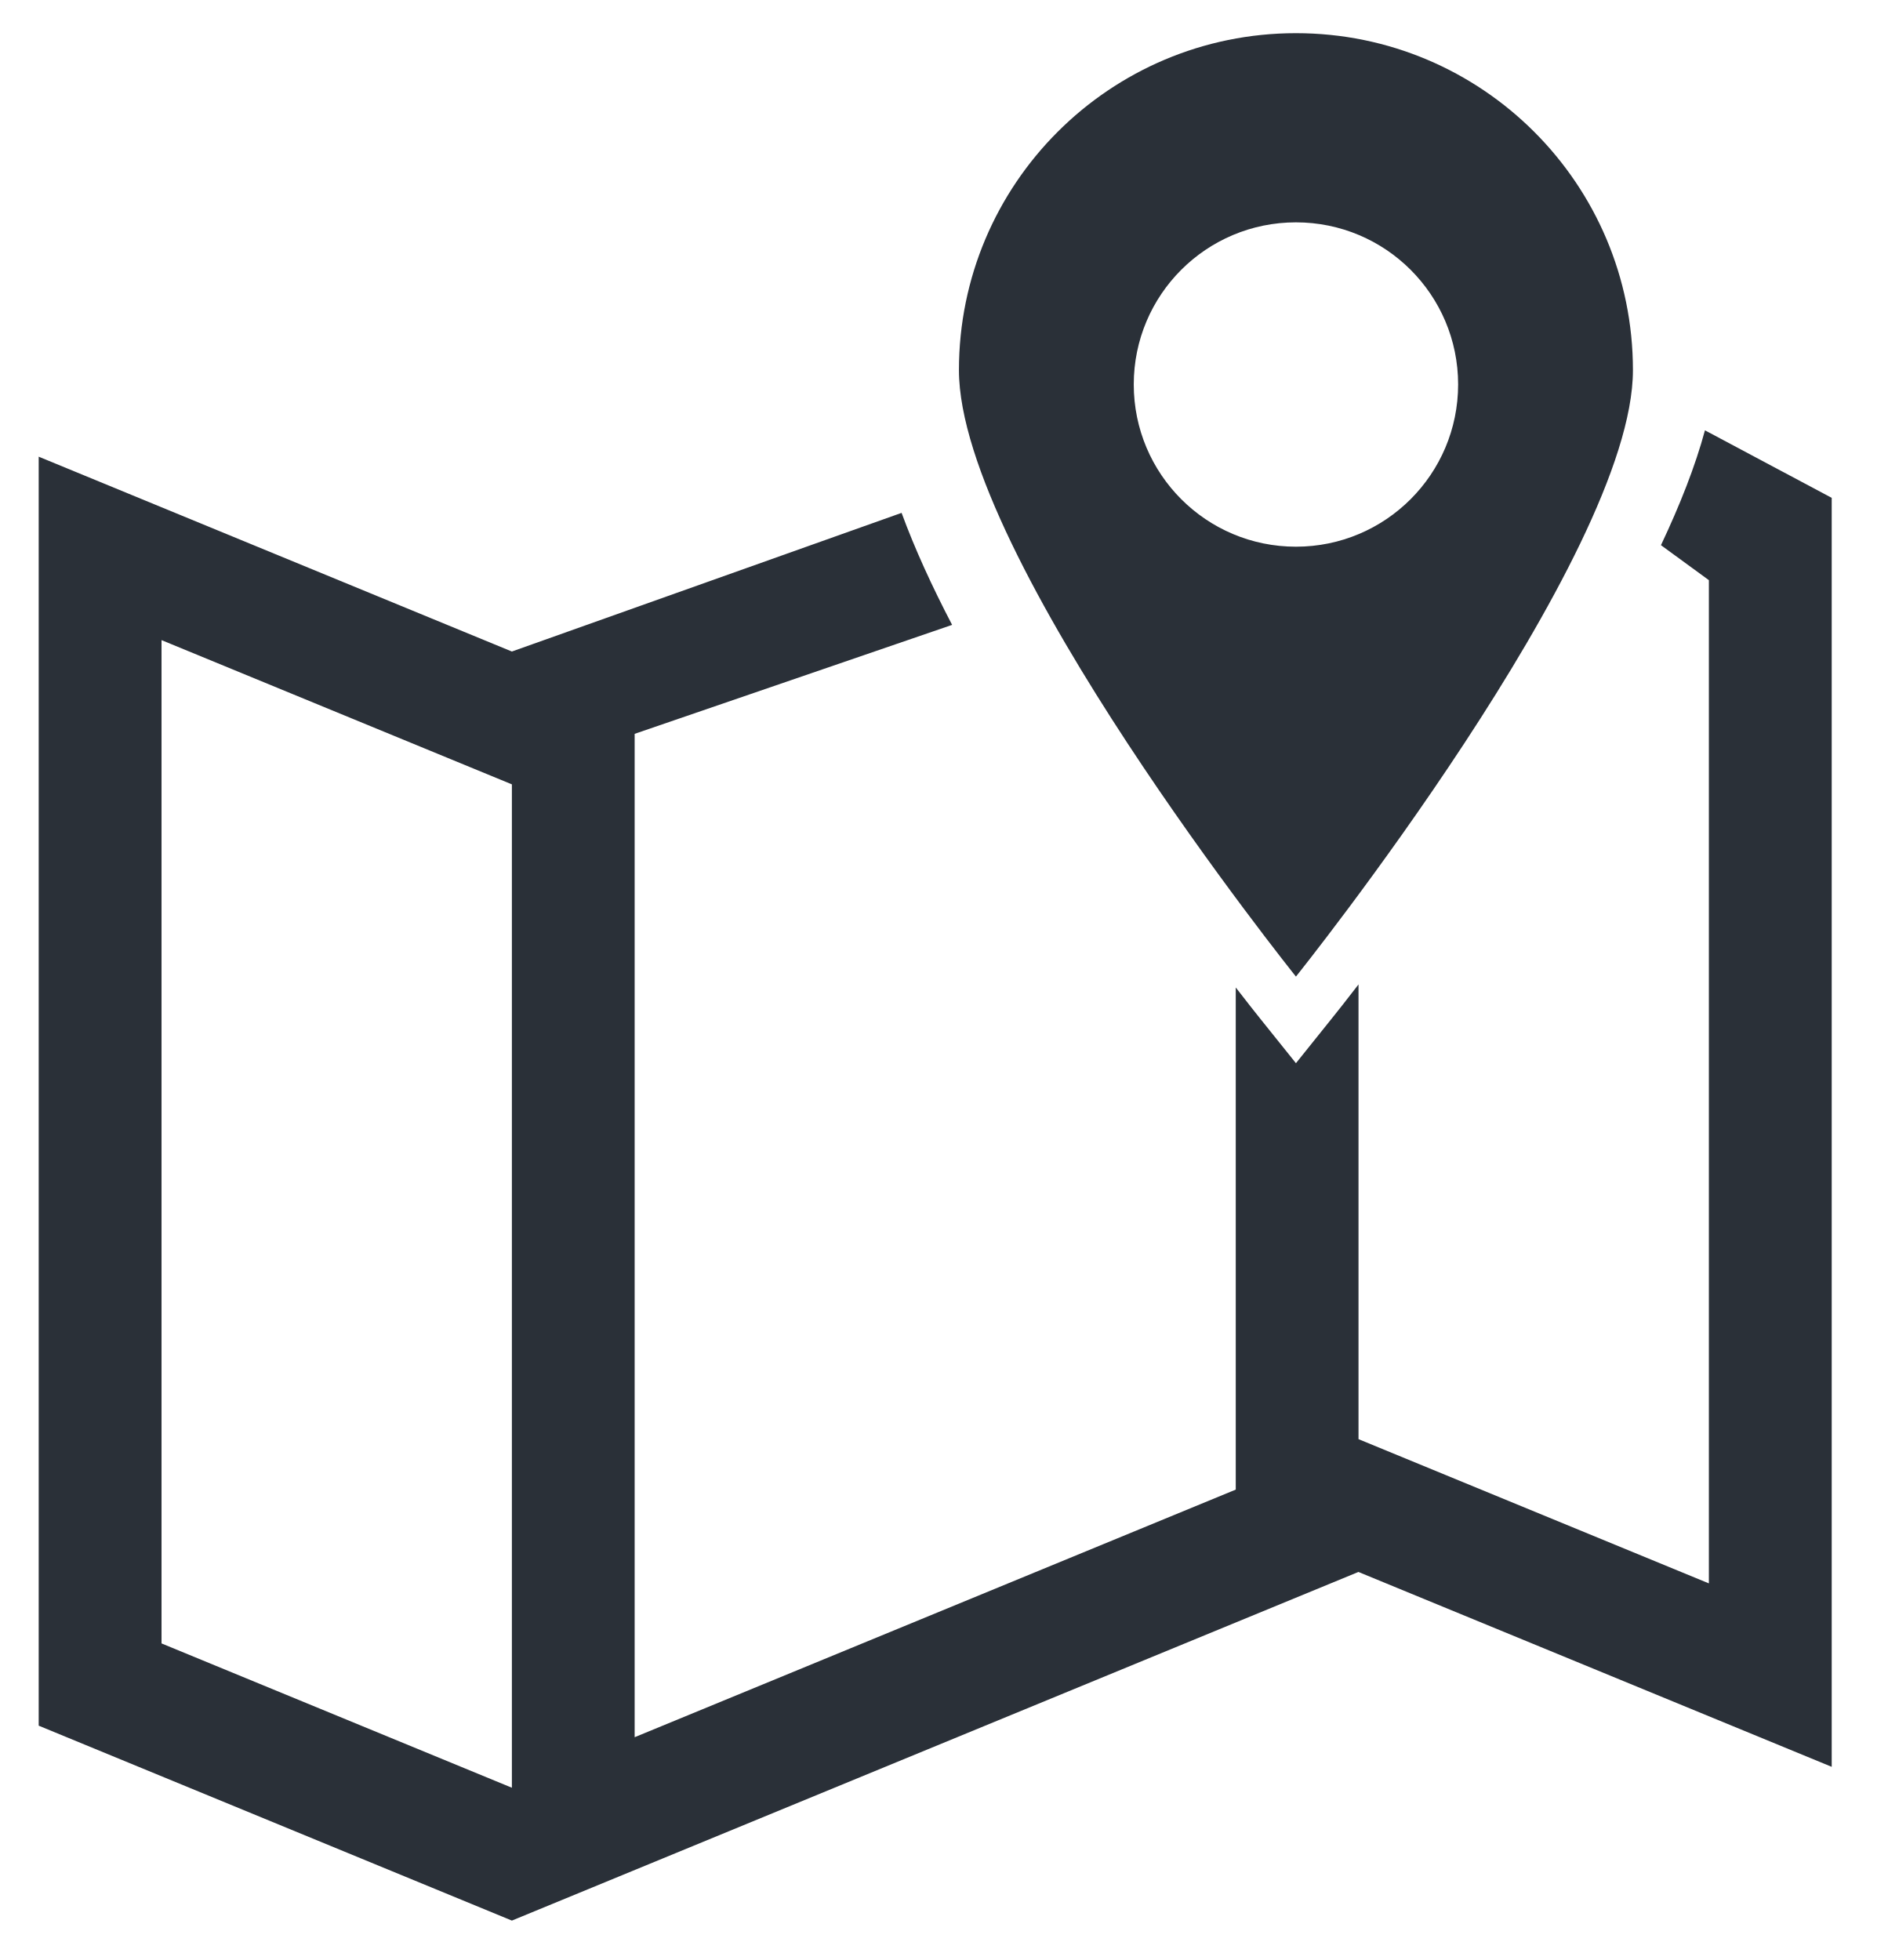
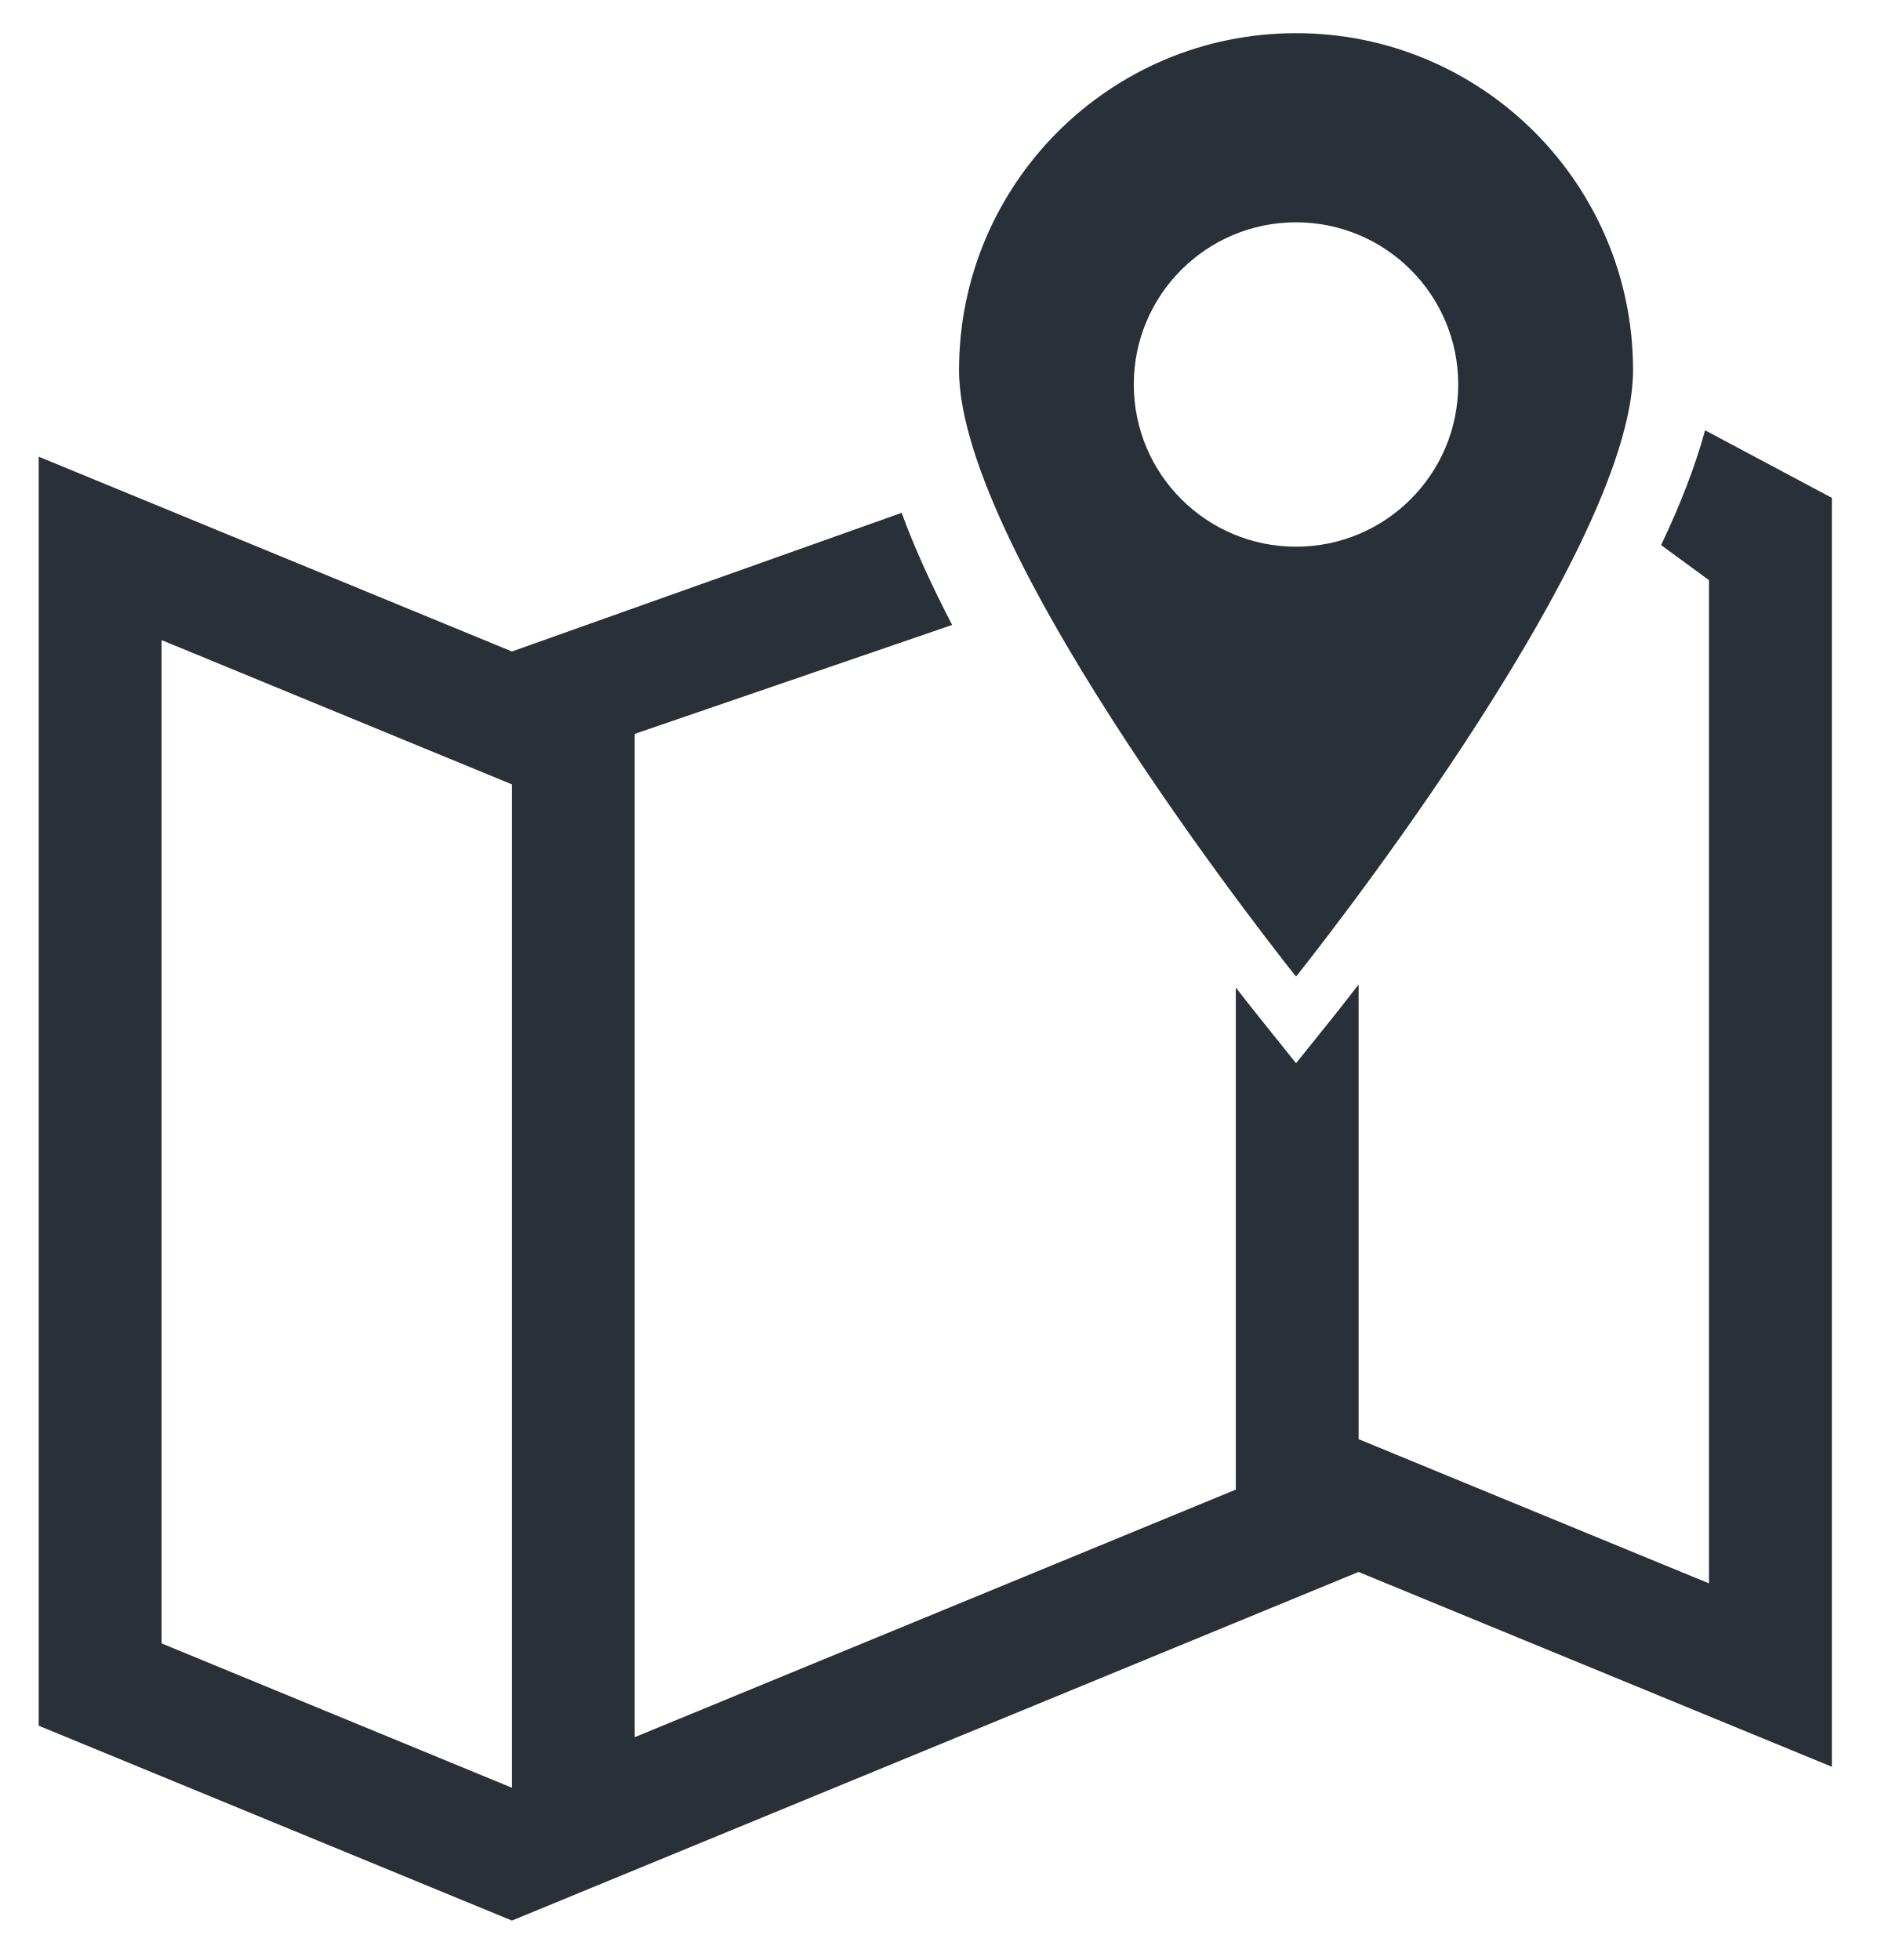
- <svg xmlns="http://www.w3.org/2000/svg" width="26px" height="27px" viewBox="0 0 26 27" version="1.1">
+ <svg xmlns="http://www.w3.org/2000/svg" width="25px" height="26px" viewBox="0 0 25 26" version="1.1">
  <defs />
  <g id="Page-1" stroke="none" stroke-width="1" fill="none" fill-rule="evenodd">
-     <path d="M17.851,7.531 C16.617,7.531 15.617,6.531 15.617,5.296 C15.617,4.062 16.617,3.063 17.851,3.063 C19.085,3.063 20.085,4.062 20.085,5.296 C20.085,6.531 19.085,7.531 17.851,7.531 L17.851,7.531 Z M17.851,13.453 C17.851,13.453 22.493,7.662 22.493,5.099 C22.493,2.535 20.415,0.457 17.851,0.457 C15.287,0.457 13.209,2.535 13.209,5.099 C13.209,7.663 17.851,13.453 17.851,13.453 L17.851,13.453 Z M7.051,24.627 L2.225,22.639 L2.225,8.818 L7.051,10.805 L7.051,24.627 L7.051,24.627 Z M25.231,24.339 L25.231,6.858 L23.485,5.928 C23.352,6.421 23.141,6.956 22.879,7.51 L23.539,7.992 L23.539,21.812 L18.713,19.825 L18.713,13.561 C18.54,13.785 18.413,13.946 18.349,14.025 L17.851,14.646 L17.353,14.025 C17.294,13.951 17.178,13.805 17.022,13.603 L17.022,20.52 L8.742,23.931 L8.742,10.109 L13.115,8.608 C12.839,8.08 12.6,7.559 12.419,7.065 L7.051,8.975 L0.533,6.291 L0.533,23.772 L7.051,26.457 L18.713,21.654 L18.713,21.655 L25.231,24.339 L25.231,24.339 Z" id="Shape" fill="#2A3038" />
+     <g id="map-icon" fill="#2A3038">
+       <g id="Page-1">
+         <path d="M17.19,7.252 C16.002,7.252 15.038,6.289 15.038,5.1 C15.038,3.912 16.002,2.949 17.19,2.949 C18.378,2.949 19.341,3.912 19.341,5.1 C19.341,6.289 18.378,7.252 17.19,7.252 L17.19,7.252 L17.19,7.252 Z M17.19,12.955 C17.19,12.955 21.66,7.378 21.66,4.91 C21.66,2.441 19.659,0.44 17.19,0.44 C14.721,0.44 12.72,2.441 12.72,4.91 C12.72,7.379 17.19,12.955 17.19,12.955 L17.19,12.955 L17.19,12.955 Z M6.79,23.715 L2.143,21.8 L2.143,8.491 L6.79,10.405 L6.79,23.715 L6.79,23.715 Z M24.297,23.437 L24.297,6.604 L22.615,5.708 C22.487,6.183 22.284,6.699 22.032,7.231 L22.667,7.696 L22.667,21.004 L18.02,19.091 L18.02,13.059 C17.854,13.275 17.731,13.43 17.67,13.506 L17.19,14.104 L16.711,13.506 C16.654,13.434 16.541,13.294 16.391,13.1 L16.391,19.76 L8.419,23.044 L8.419,9.735 L12.629,8.29 C12.364,7.781 12.133,7.279 11.959,6.803 L6.79,8.642 L0.513,6.058 L0.513,22.892 L6.79,25.477 L18.02,20.852 L18.02,20.853 L24.297,23.437 L24.297,23.437 Z" id="Shape" />
+       </g>
+     </g>
  </g>
</svg>
